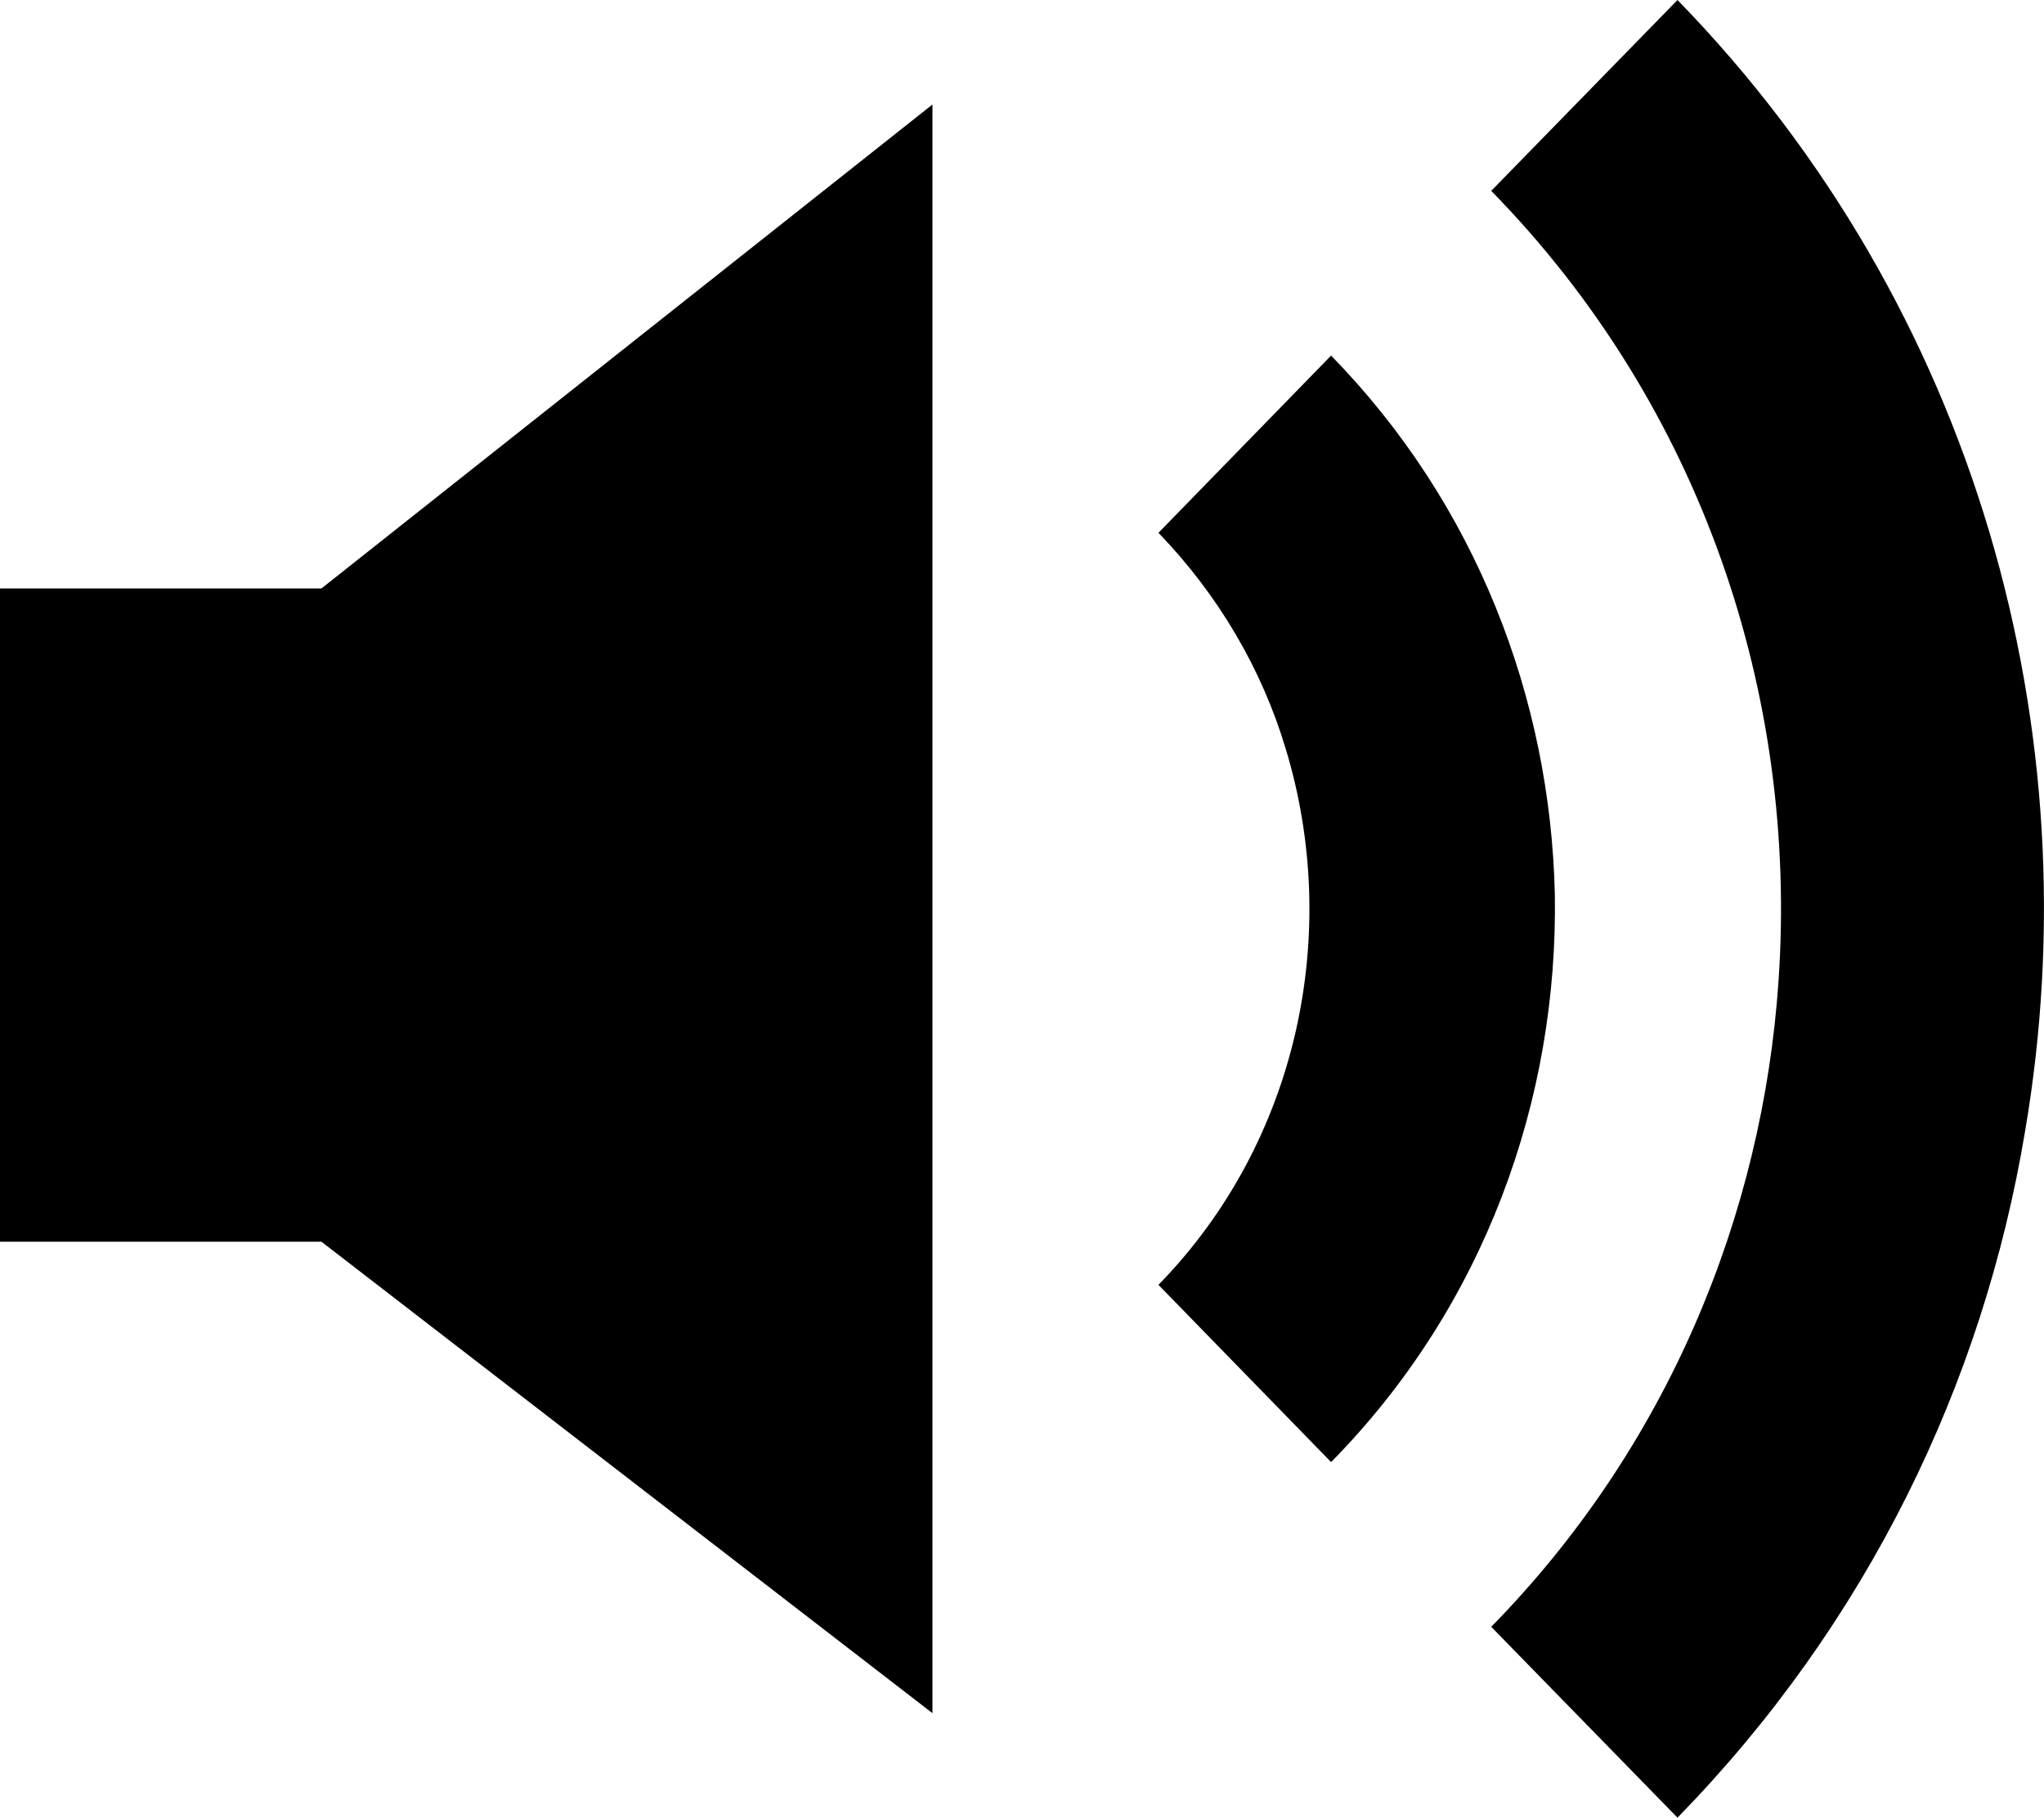
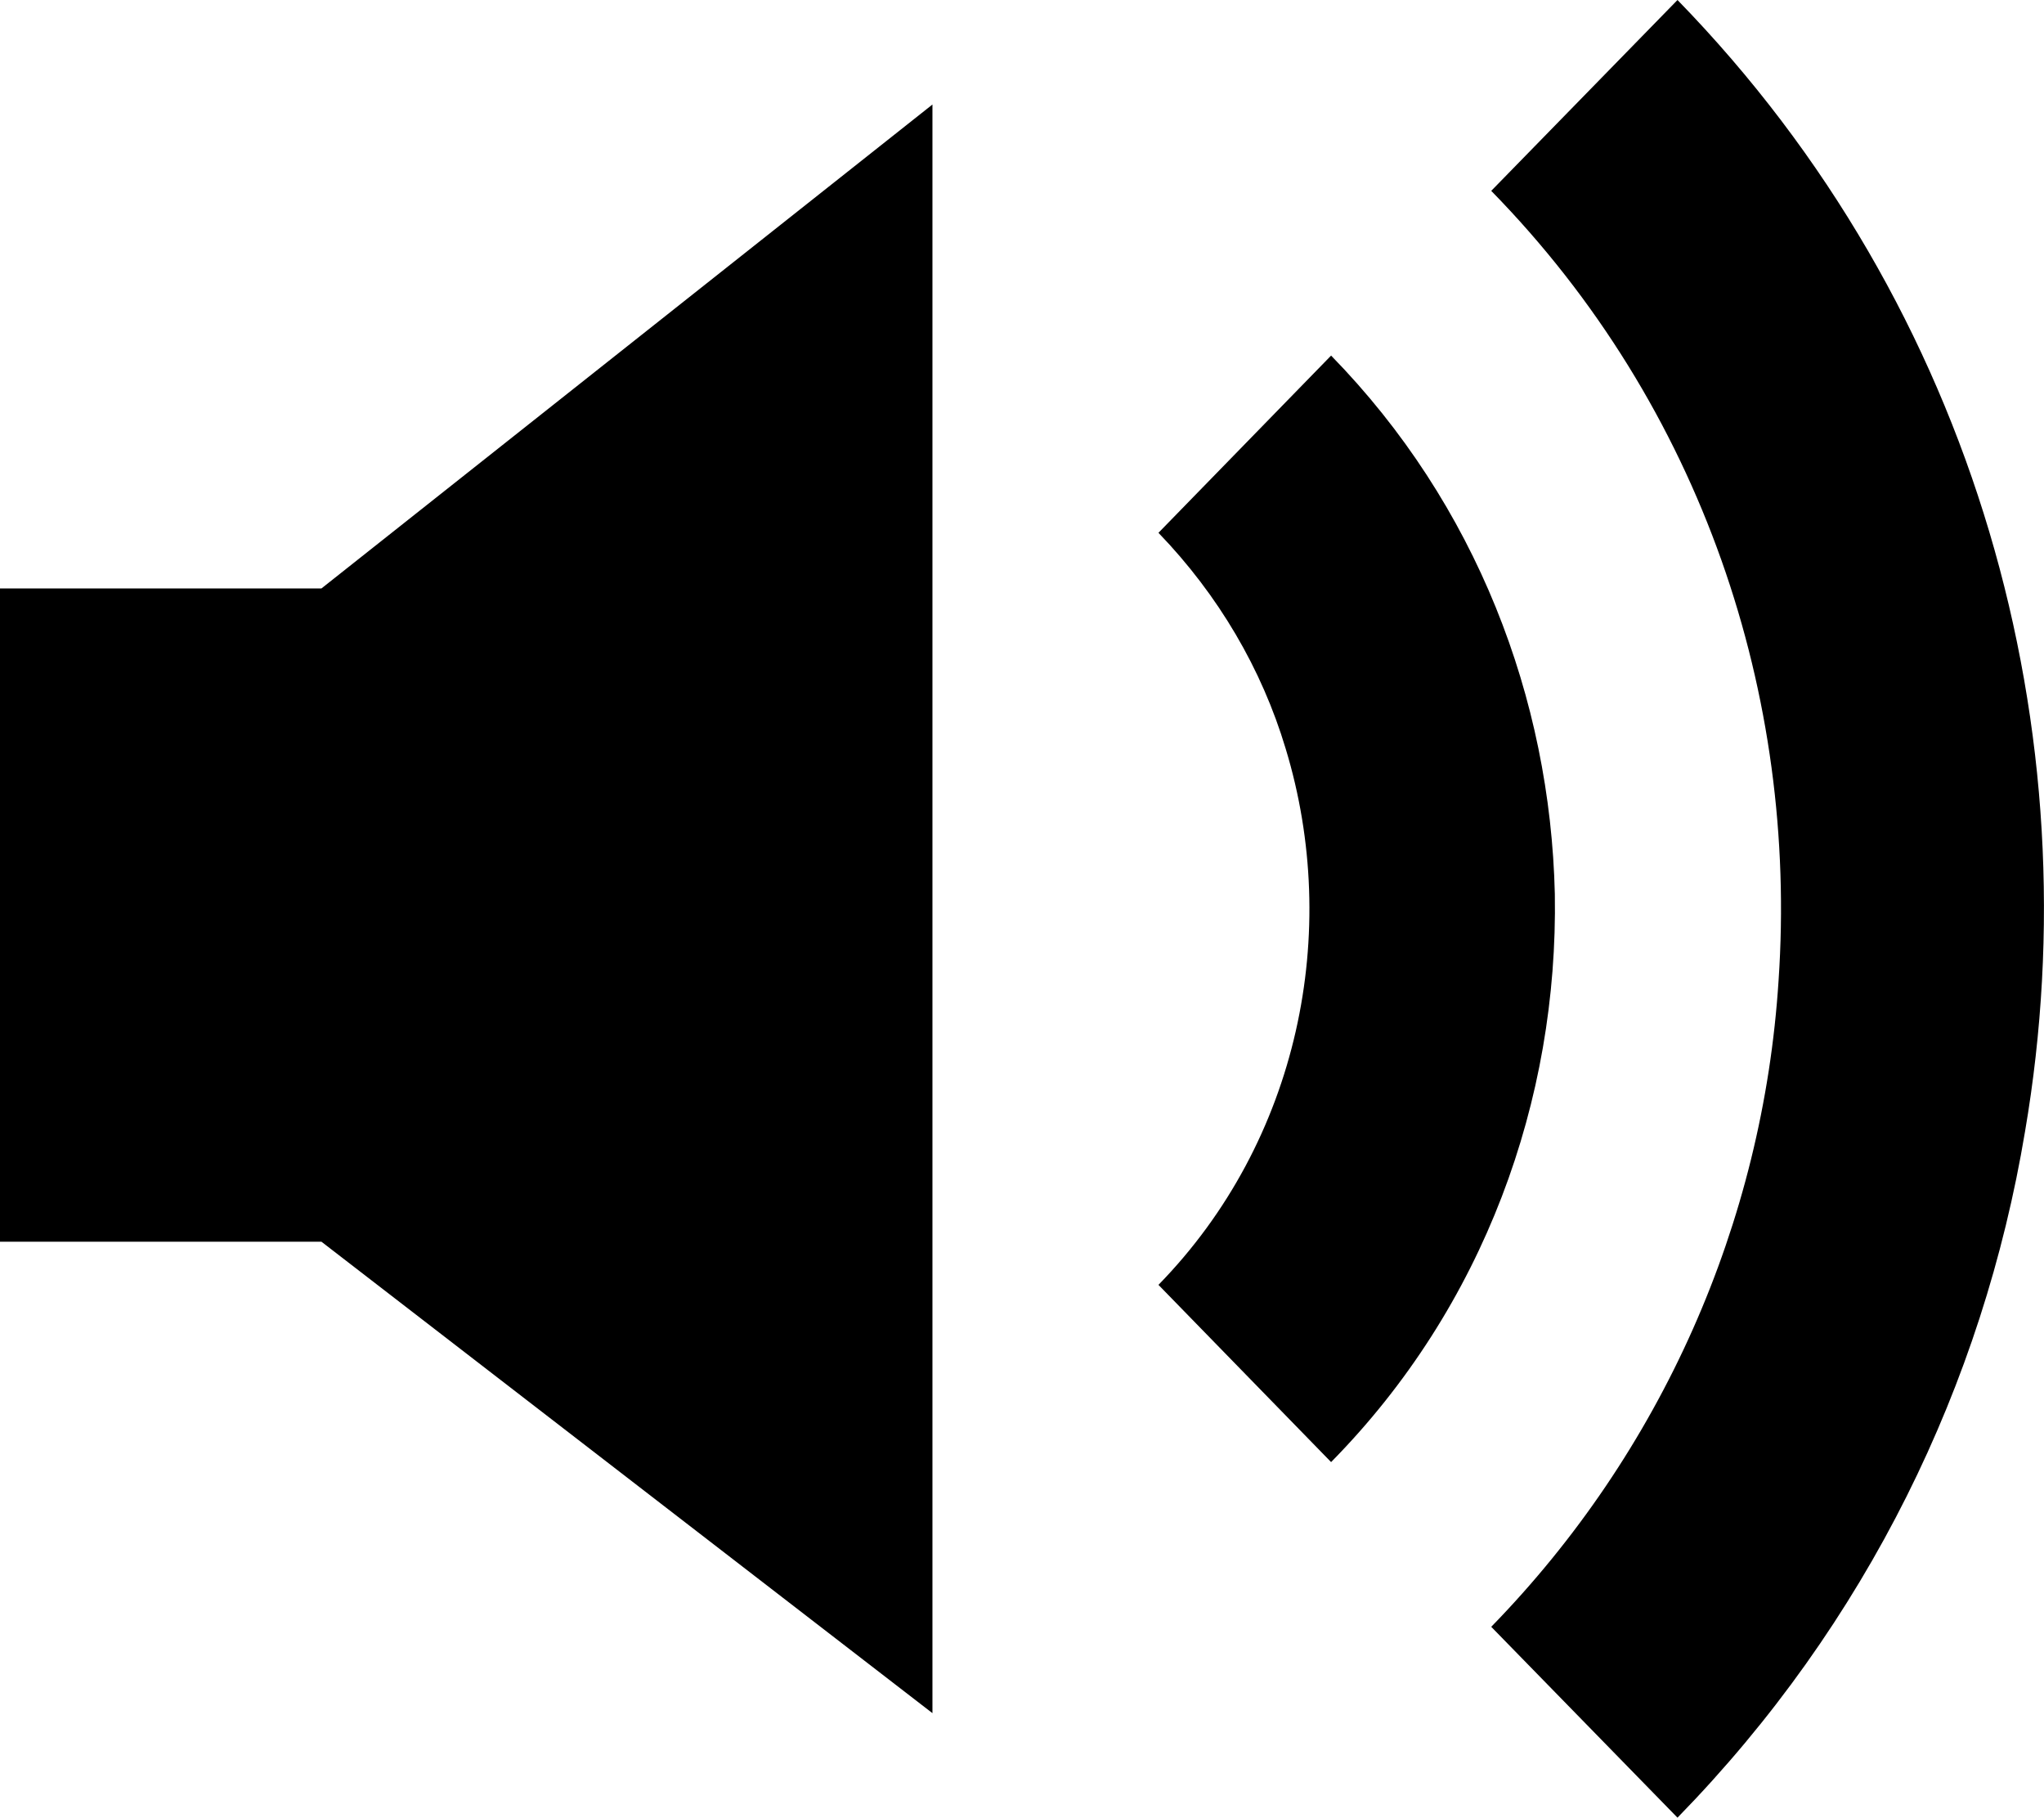
- <svg xmlns="http://www.w3.org/2000/svg" version="1.1" id="Layer_1" x="0px" y="0px" width="17.997px" height="16px" viewBox="0 0 17.997 16" enable-background="new 0 0 17.997 16" xml:space="preserve">
-   <path fill-rule="evenodd" clip-rule="evenodd" d="M0,5.18v5.75h2.83l5.38,4.15V0.92L2.83,5.18H0z M11.72,3.13L10.2,4.69  c0.53,0.55,0.91,1.2,1.12,1.9c0.49,1.61,0.12,3.45-1.12,4.72l1.52,1.56c1.35-1.37,2-3.19,1.97-5C13.65,6.15,13,4.44,11.72,3.13z   M14.77,0l-1.64,1.68c1.86,1.9,2.7,4.45,2.53,6.95c-0.14,2.07-0.98,4.11-2.53,5.69L14.77,16c1.67-1.71,2.69-3.82,3.06-6.04  C18.43,6.45,17.41,2.71,14.77,0z" />
+ <svg xmlns="http://www.w3.org/2000/svg" xml:space="preserve" width="17.997" height="16" aria-hidden="true">
+   <path fill-rule="evenodd" d="M0 5.18v5.75h2.83l5.38 4.15V.92L2.83 5.18zm11.72-2.05L10.2 4.69c.53.55.91 1.2 1.12 1.9.49 1.61.12 3.45-1.12 4.72l1.52 1.56c1.35-1.37 2-3.19 1.97-5-.04-1.72-.69-3.43-1.97-4.74M14.77 0l-1.64 1.68c1.86 1.9 2.7 4.45 2.53 6.95a8.97 8.97 0 0 1-2.53 5.69L14.77 16c1.67-1.71 2.69-3.82 3.06-6.04.6-3.51-.42-7.25-3.06-9.96" clip-rule="evenodd" />
</svg>
